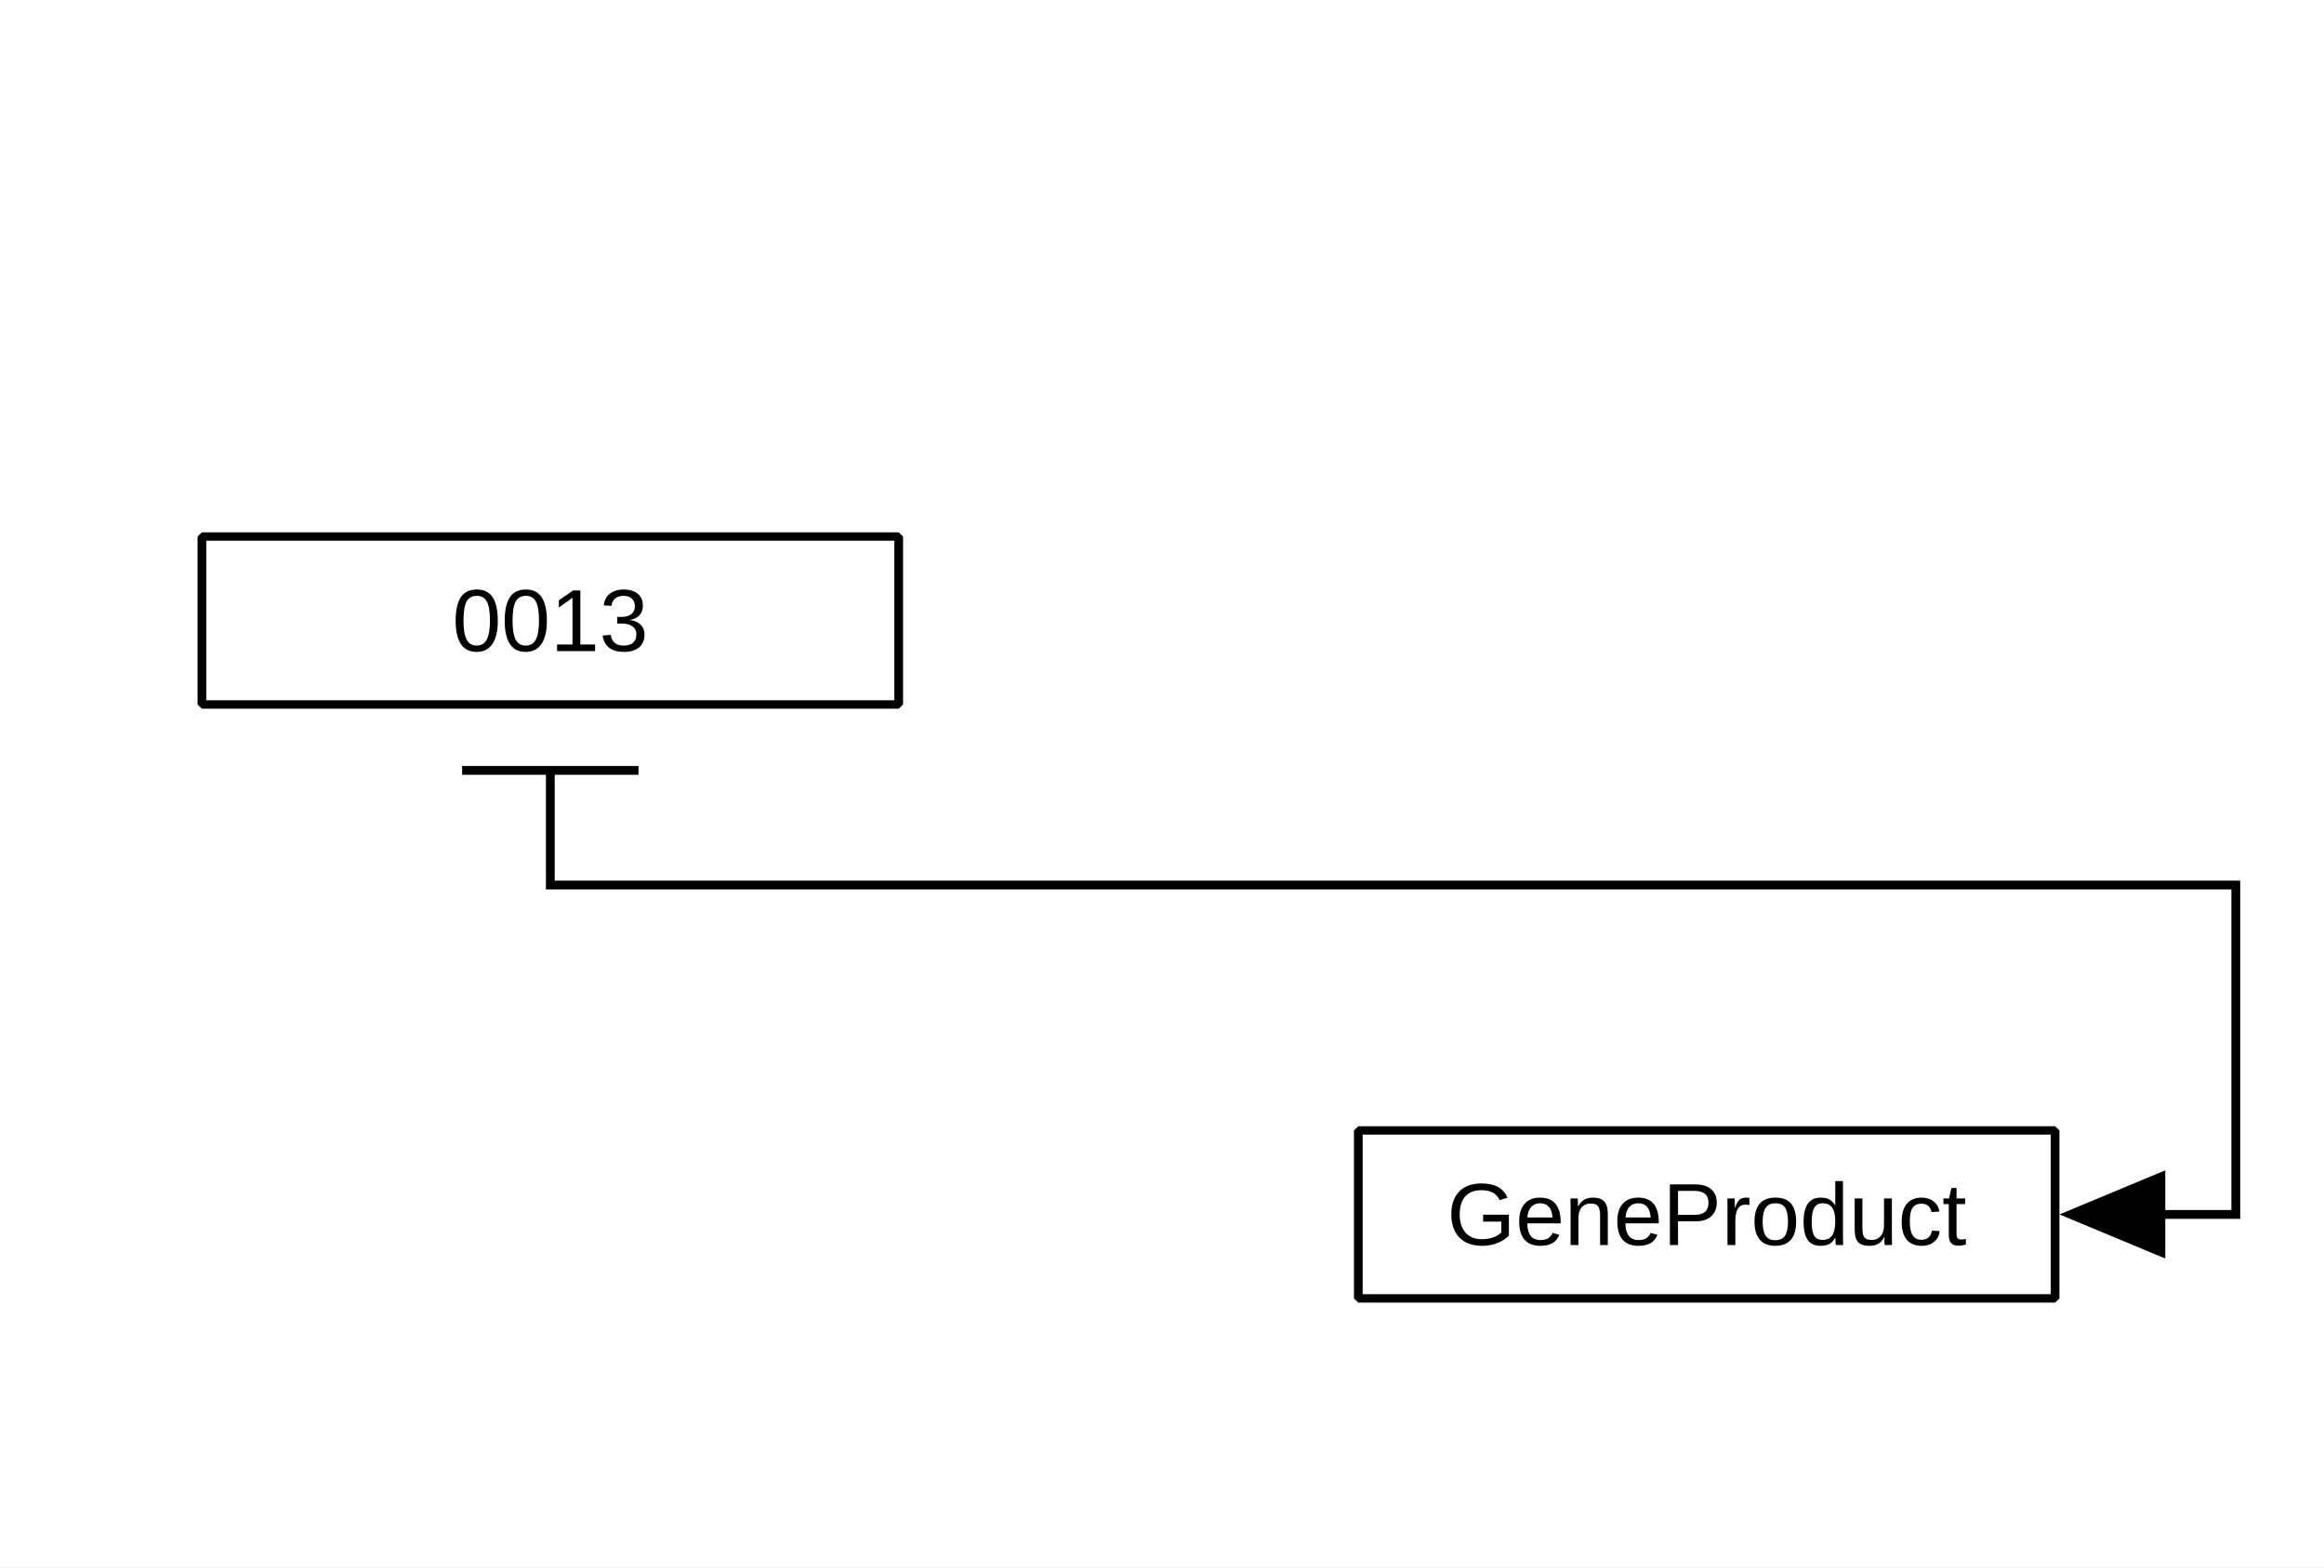
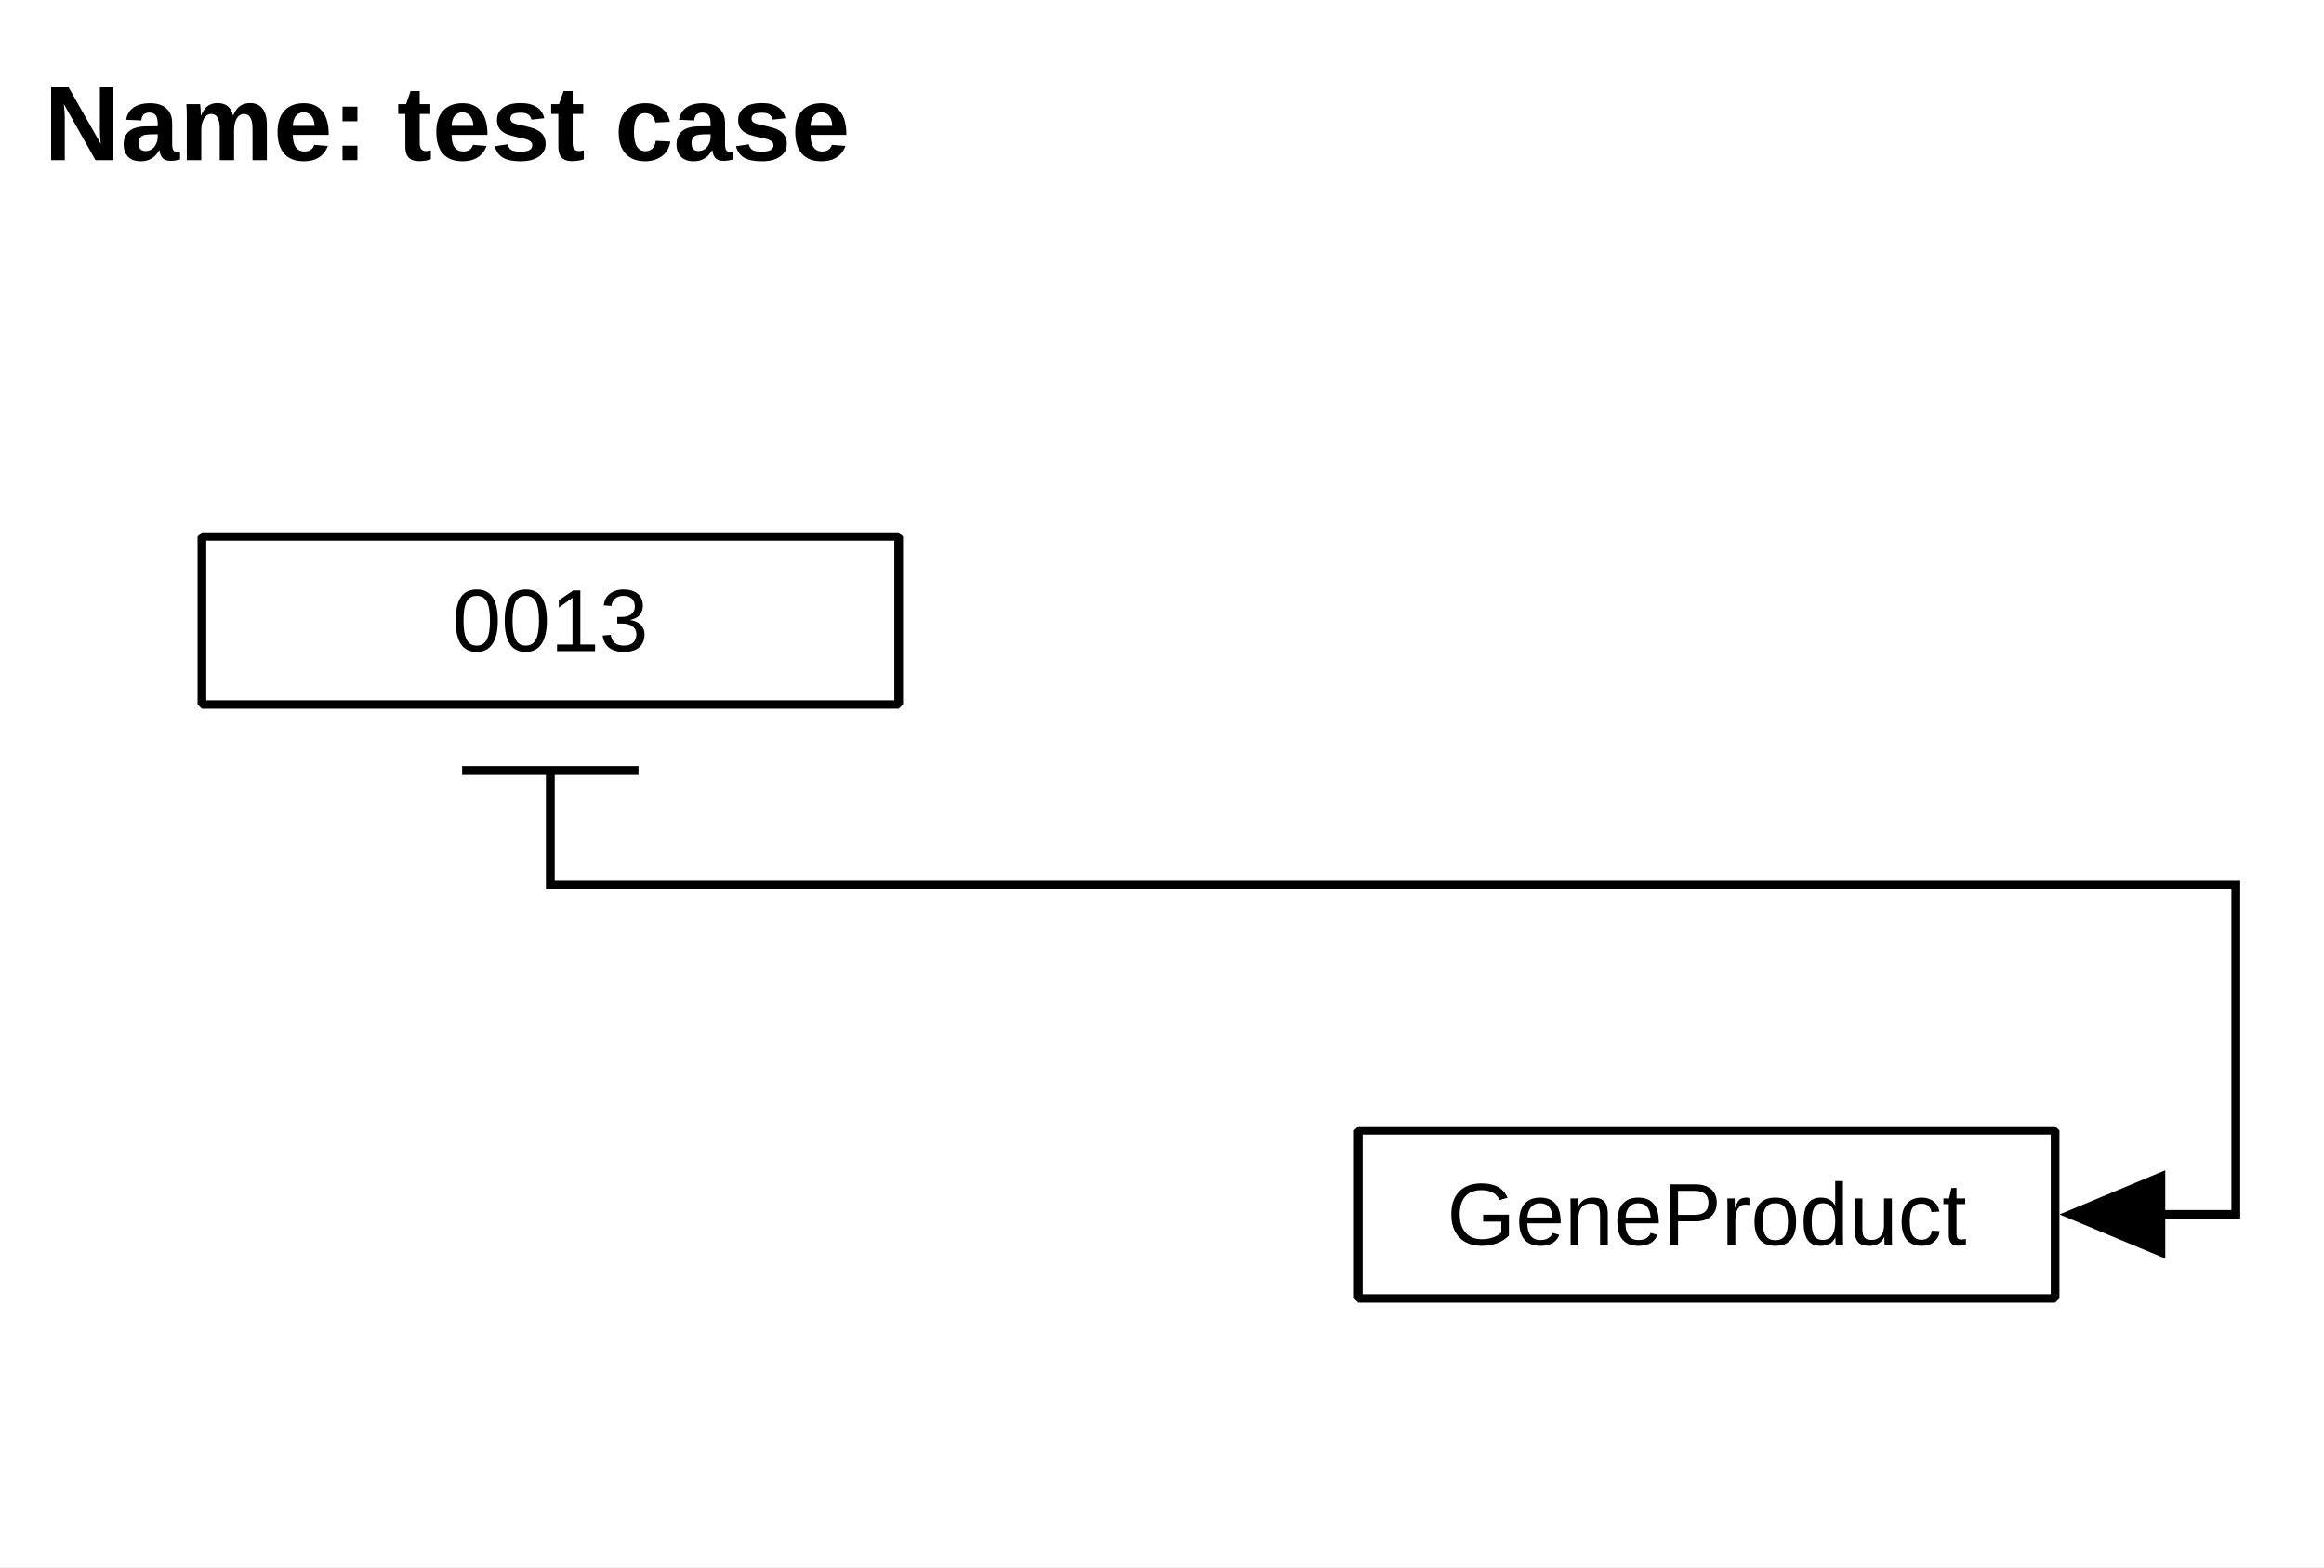
<svg xmlns="http://www.w3.org/2000/svg" prefix="schema:http://schema.org/" id="hashsha256ff5d99cb6f99008a8cce778966967c8f2bd845dc61c092e295b7926d4a0bed13-svg" version="1.1" baseProfile="full" preserveAspectRatio="xMidYMid" color="black" class="Diagram" typeof="Diagram" viewBox="0 0 263.532 177.732" data-reactroot="">
  <style type="text/css">

	.Viewport .Text, .Viewport .Text * {
	  pointer-events: none;
	}

	.Viewport .Text &gt; tspan {
	  /*all: inherit;*/
	  direction: inherit;
	  dominant-baseline: inherit;
	  fill: inherit;
	  font-family: inherit;
	  font-size: inherit;
	  font-style: inherit;
	  font-weight: inherit;
	  overflow: inherit;
	  stroke: inherit;
	  stroke-width: inherit;
	  text-anchor: inherit;
	}

	marker {
	  /* this is what should work per the spec
	  stroke-dasharray: none; */
	  /* but I need to add this to make it work in Safari */
	  stroke-dasharray: 9999999999999999999999999;
	}
	/* Hide the top-level citation numbers */
.Viewport &gt; .Citation &gt; .Text {
  font-size: 0px;
}

/* Hide the InfoBox */
.Viewport &gt; .Text {
  font-size: 0;
}

/* TODO: having a thin stroke might help with contrast for
 * certain foreground/background combos. Should we use a
 * stroke of 0.05px and maybe apply an invert filter? */
.Text {
  stroke: none;
}

.DataNode {
  stroke-miterlimit: 1;
}

.DataNode:hover {
  cursor: pointer;
}

.DataNode .Highlighted {
  opacity: 0.6;
  stroke-width: 0px;
}

.Citation .Icon {
  fill: none;
  stroke-width: 0px;
}

.Citation .Text {
  text-align: center;
  vertical-align: top;
  font-size: 7px;
  fill: #999999;
  fill-opacity: 1;
  stroke: none;
}

	

</style>
  <defs>
    <g id="jit-defs">
      <filter x="0" y="0" height="177.732" width="263.532" id="kaaviowhitetofffffffilter" filterUnits="userSpaceOnUse">
        <feColorMatrix type="matrix" in="SourceGraphic" values="1  0  0 0 -1                  0  1  0 0 -1                  0  0  1 0 -1                  0  0  0 1 0" />
      </filter>
      <filter x="0" y="0" height="177.732" width="263.532" id="kaavioblacktofffffffilter" filterUnits="userSpaceOnUse">
        <feColorMatrix type="matrix" in="SourceGraphic" values="-1   0   0 0 1                   0  -1   0 0 1                   0   0  -1 0 1                   0   0   0 1 0" />
      </filter>
      <filter x="0" y="0" height="177.732" width="263.532" id="kaaviowhiteto000000filter" filterUnits="userSpaceOnUse">
        <feColorMatrix type="matrix" in="SourceGraphic" values="1  0  0 0 -0                  0  1  0 0 -0                  0  0  1 0 -0                  0  0  0 1 0" />
      </filter>
      <filter x="0" y="0" height="177.732" width="263.532" id="kaavioblackto000000filter" filterUnits="userSpaceOnUse">
        <feColorMatrix type="matrix" in="SourceGraphic" values="-1   0   0 0 0                   0  -1   0 0 0                   0   0  -1 0 0                   0   0   0 1 0" />
      </filter>
    </g>
    <g id="jic-defs">
      <svg>
        <defs>
          <clipPath id="ClipPathRoundedRectangle" clipPathUnits="objectBoundingBox">
            <rect width="1" height="1" rx=".125" ry=".25" />
          </clipPath>
          <filter id="BlackToRed" width="100%" height="100%" x="0" y="0" filterUnits="userSpaceOnUse">
            <feComponentTransfer>
              <feFuncR intercept="1" type="linear" />
              <feFuncG intercept="1" slope="-1" type="linear" />
              <feFuncB intercept="1" slope="-1" type="linear" />
            </feComponentTransfer>
          </filter>
          <filter id="BlackToGreen" width="100%" height="100%" x="0" y="0" filterUnits="userSpaceOnUse">
            <feComponentTransfer>
              <feFuncR intercept="1" type="linear" />
              <feFuncG intercept="1" slope="-1" type="linear" />
              <feFuncB intercept="1" slope="-1" type="linear" />
            </feComponentTransfer>
          </filter>
          <filter id="Invert100" width="200%" height="200%" x="-100%" y="-100%" filterUnits="userSpaceOnUse">
            <feColorMatrix in="SourceGraphic" values="-1 0 0 0 1 0 -1 0 0 1 0 0 -1 0 1 0 0 0 1 0" />
          </filter>
          <filter id="Invert95" width="200%" height="200%" x="-50%" y="-50%" filterUnits="userSpaceOnUse">
            <feComponentTransfer>
              <feFuncR tableValues="1 0.05" type="table" />
              <feFuncG tableValues="1 0.05" type="table" />
              <feFuncB tableValues="1 0.05" type="table" />
            </feComponentTransfer>
          </filter>
          <filter id="WhiteTo33BFFF" width="100%" height="100%" x="0" y="0" filterUnits="userSpaceOnUse">
            <feColorMatrix in="SourceGraphic" values="1 0 0 0 0 0 1 0 0 0 0 0 1 0 0 0 0 0 1 0" />
          </filter>
          <filter id="WhiteToRed" width="100%" height="100%" x="0" y="0" filterUnits="userSpaceOnUse">
            <feComponentTransfer>
              <feFuncR type="linear" />
              <feFuncG intercept="1" slope="-.95" type="linear" />
              <feFuncB intercept="1" slope="-1" type="linear" />
            </feComponentTransfer>
          </filter>
          <filter id="WhiteToGreen" width="100%" height="100%" x="0" y="0" filterUnits="userSpaceOnUse">
            <feComponentTransfer>
              <feFuncR intercept="1" slope="-1" type="linear" />
              <feFuncG type="linear" />
              <feFuncB intercept="1" slope="-.95" type="linear" />
            </feComponentTransfer>
          </filter>
          <marker id="markerArrow" stroke-dasharray="99999" markerHeight="12" markerUnits="userSpaceOnUse" markerWidth="12" orient="auto" preserveAspectRatio="none" refX="6" refY="6" viewBox="0 0 12 12">
            <path stroke-width="0" d="M12 11L0 6l12-5z" transform="rotate(180 6 6)" />
          </marker>
-           <marker id="markerStartArrow" stroke-dasharray="99999" markerHeight="12" markerUnits="userSpaceOnUse" markerWidth="12" orient="auto" preserveAspectRatio="none" refY="6" viewBox="0 0 12 12">
+           <marker id="markerStartArrow" stroke-dasharray="99999" markerHeight="12" markerUnits="userSpaceOnUse" markerWidth="12" orient="auto" preserveAspectRatio="none" refX="0" refY="6" viewBox="0 0 12 12">
            <path stroke-width="0" d="M12 11L0 6l12-5z" />
          </marker>
          <marker id="markerMidArrow" stroke-dasharray="99999" markerHeight="12" markerUnits="userSpaceOnUse" markerWidth="12" orient="auto" preserveAspectRatio="none" refX="6" refY="6" viewBox="0 0 12 12">
            <path stroke-width="0" d="M12 11L0 6l12-5z" transform="rotate(180 6 6)" />
          </marker>
          <marker id="markerEndArrow" stroke-dasharray="99999" markerHeight="12" markerUnits="userSpaceOnUse" markerWidth="12" orient="auto" preserveAspectRatio="none" refX="12" refY="6" viewBox="0 0 12 12">
            <path stroke-width="0" d="M12 11L0 6l12-5z" transform="rotate(180 6 6)" />
          </marker>
          <marker id="markerMimBinding" stroke-dasharray="99999" markerHeight="12" markerUnits="userSpaceOnUse" markerWidth="12" orient="auto" preserveAspectRatio="none" refX="6" refY="6" viewBox="0 0 12 12">
            <path stroke-width="0" d="M12 12L0 6l12-6-7 6z" transform="rotate(180 6 6)" />
          </marker>
-           <marker id="markerStartMimBinding" stroke-dasharray="99999" markerHeight="12" markerUnits="userSpaceOnUse" markerWidth="12" orient="auto" preserveAspectRatio="none" refY="6" viewBox="0 0 12 12">
+           <marker id="markerStartMimBinding" stroke-dasharray="99999" markerHeight="12" markerUnits="userSpaceOnUse" markerWidth="12" orient="auto" preserveAspectRatio="none" refX="0" refY="6" viewBox="0 0 12 12">
            <path stroke-width="0" d="M12 12L0 6l12-6-7 6z" />
          </marker>
          <marker id="markerMidMimBinding" stroke-dasharray="99999" markerHeight="12" markerUnits="userSpaceOnUse" markerWidth="12" orient="auto" preserveAspectRatio="none" refX="6" refY="6" viewBox="0 0 12 12">
            <path stroke-width="0" d="M12 12L0 6l12-6-7 6z" transform="rotate(180 6 6)" />
          </marker>
          <marker id="markerEndMimBinding" stroke-dasharray="99999" markerHeight="12" markerUnits="userSpaceOnUse" markerWidth="12" orient="auto" preserveAspectRatio="none" refX="12" refY="6" viewBox="0 0 12 12">
            <path stroke-width="0" d="M12 12L0 6l12-6-7 6z" transform="rotate(180 6 6)" />
          </marker>
          <marker id="markerMimCatalysis" stroke-dasharray="99999" markerHeight="12" markerUnits="userSpaceOnUse" markerWidth="12" orient="auto" preserveAspectRatio="none" refX="6" refY="6" viewBox="0 0 12 12">
            <circle cx="6" cy="6" r="5.3" fill="none" stroke="#000" transform="rotate(180 6 6)" />
          </marker>
-           <marker id="markerStartMimCatalysis" stroke-dasharray="99999" markerHeight="12" markerUnits="userSpaceOnUse" markerWidth="12" orient="auto" preserveAspectRatio="none" refY="6" viewBox="0 0 12 12">
+           <marker id="markerStartMimCatalysis" stroke-dasharray="99999" markerHeight="12" markerUnits="userSpaceOnUse" markerWidth="12" orient="auto" preserveAspectRatio="none" refX="0" refY="6" viewBox="0 0 12 12">
            <circle cx="6" cy="6" r="5.3" fill="none" stroke="#000" />
          </marker>
          <marker id="markerMidMimCatalysis" stroke-dasharray="99999" markerHeight="12" markerUnits="userSpaceOnUse" markerWidth="12" orient="auto" preserveAspectRatio="none" refX="6" refY="6" viewBox="0 0 12 12">
            <circle cx="6" cy="6" r="5.3" fill="none" stroke="#000" transform="rotate(180 6 6)" />
          </marker>
          <marker id="markerEndMimCatalysis" stroke-dasharray="99999" markerHeight="12" markerUnits="userSpaceOnUse" markerWidth="12" orient="auto" preserveAspectRatio="none" refX="12" refY="6" viewBox="0 0 12 12">
            <circle cx="6" cy="6" r="5.3" fill="none" stroke="#000" transform="rotate(180 6 6)" />
          </marker>
          <marker id="markerMimCleavage" stroke-dasharray="99999" markerHeight="30" markerUnits="userSpaceOnUse" markerWidth="20" orient="auto" preserveAspectRatio="none" refX="10" refY="15" viewBox="0 0 20 30">
            <g stroke="#000" transform="rotate(180 10 15)">
              <path d="M18 14.5V30M18 30L0 0" />
            </g>
          </marker>
-           <marker id="markerStartMimCleavage" stroke-dasharray="99999" markerHeight="30" markerUnits="userSpaceOnUse" markerWidth="20" orient="auto" preserveAspectRatio="none" refY="15" viewBox="0 0 20 30">
+           <marker id="markerStartMimCleavage" stroke-dasharray="99999" markerHeight="30" markerUnits="userSpaceOnUse" markerWidth="20" orient="auto" preserveAspectRatio="none" refX="0" refY="15" viewBox="0 0 20 30">
            <g stroke="#000">
              <path d="M18 14.5V30M18 30L0 0" />
            </g>
          </marker>
          <marker id="markerMidMimCleavage" stroke-dasharray="99999" markerHeight="30" markerUnits="userSpaceOnUse" markerWidth="20" orient="auto" preserveAspectRatio="none" refX="10" refY="15" viewBox="0 0 20 30">
            <g stroke="#000" transform="rotate(180 10 15)">
              <path d="M18 14.5V30M18 30L0 0" />
            </g>
          </marker>
          <marker id="markerEndMimCleavage" stroke-dasharray="99999" markerHeight="30" markerUnits="userSpaceOnUse" markerWidth="20" orient="auto" preserveAspectRatio="none" refX="20" refY="15" viewBox="0 0 20 30">
            <g stroke="#000" transform="rotate(180 10 15)">
              <path d="M18 14.5V30M18 30L0 0" />
            </g>
          </marker>
          <marker id="markerMimConversion" stroke-dasharray="99999" markerHeight="12" markerUnits="userSpaceOnUse" markerWidth="12" orient="auto" preserveAspectRatio="none" refX="6" refY="6" viewBox="0 0 12 12">
            <path stroke-width="0" d="M12 11L0 6l12-5z" transform="rotate(180 6 6)" />
          </marker>
-           <marker id="markerStartMimConversion" stroke-dasharray="99999" markerHeight="12" markerUnits="userSpaceOnUse" markerWidth="12" orient="auto" preserveAspectRatio="none" refY="6" viewBox="0 0 12 12">
+           <marker id="markerStartMimConversion" stroke-dasharray="99999" markerHeight="12" markerUnits="userSpaceOnUse" markerWidth="12" orient="auto" preserveAspectRatio="none" refX="0" refY="6" viewBox="0 0 12 12">
            <path stroke-width="0" d="M12 11L0 6l12-5z" />
          </marker>
          <marker id="markerMidMimConversion" stroke-dasharray="99999" markerHeight="12" markerUnits="userSpaceOnUse" markerWidth="12" orient="auto" preserveAspectRatio="none" refX="6" refY="6" viewBox="0 0 12 12">
            <path stroke-width="0" d="M12 11L0 6l12-5z" transform="rotate(180 6 6)" />
          </marker>
          <marker id="markerEndMimConversion" stroke-dasharray="99999" markerHeight="12" markerUnits="userSpaceOnUse" markerWidth="12" orient="auto" preserveAspectRatio="none" refX="12" refY="6" viewBox="0 0 12 12">
            <path stroke-width="0" d="M12 11L0 6l12-5z" transform="rotate(180 6 6)" />
          </marker>
          <marker id="markerMimCovalentBond" stroke-dasharray="99999" markerHeight="12" markerUnits="userSpaceOnUse" markerWidth="12" orient="auto" preserveAspectRatio="none" refX="6" refY="6" viewBox="0 0 12 12">
            <path fill="none" stroke="#000" d="M11 1H1v10h10" />
          </marker>
-           <marker id="markerStartMimCovalentBond" stroke-dasharray="99999" markerHeight="12" markerUnits="userSpaceOnUse" markerWidth="12" orient="auto" preserveAspectRatio="none" refY="6" viewBox="0 0 12 12">
+           <marker id="markerStartMimCovalentBond" stroke-dasharray="99999" markerHeight="12" markerUnits="userSpaceOnUse" markerWidth="12" orient="auto" preserveAspectRatio="none" refX="0" refY="6" viewBox="0 0 12 12">
            <path fill="none" stroke="#000" d="M11 1H1v10h10" transform="rotate(180 6 6)" />
          </marker>
          <marker id="markerMidMimCovalentBond" stroke-dasharray="99999" markerHeight="12" markerUnits="userSpaceOnUse" markerWidth="12" orient="auto" preserveAspectRatio="none" refX="6" refY="6" viewBox="0 0 12 12">
            <path fill="none" stroke="#000" d="M11 1H1v10h10" />
          </marker>
          <marker id="markerEndMimCovalentBond" stroke-dasharray="99999" markerHeight="12" markerUnits="userSpaceOnUse" markerWidth="12" orient="auto" preserveAspectRatio="none" refX="12" refY="6" viewBox="0 0 12 12">
            <path fill="none" stroke="#000" d="M11 1H1v10h10" />
          </marker>
          <marker id="markerMimGap" stroke-dasharray="99999" markerHeight="12" markerUnits="userSpaceOnUse" markerWidth="12" orient="auto" preserveAspectRatio="none" refX="6" refY="6" viewBox="0 0 12 12">
            <path fill="none" d="M0 5.3h8v1.4H0z" transform="rotate(180 6 6)" />
          </marker>
-           <marker id="markerStartMimGap" stroke-dasharray="99999" markerHeight="12" markerUnits="userSpaceOnUse" markerWidth="12" orient="auto" preserveAspectRatio="none" refY="6" viewBox="0 0 12 12">
+           <marker id="markerStartMimGap" stroke-dasharray="99999" markerHeight="12" markerUnits="userSpaceOnUse" markerWidth="12" orient="auto" preserveAspectRatio="none" refX="0" refY="6" viewBox="0 0 12 12">
            <path fill="none" d="M0 5.3h8v1.4H0z" />
          </marker>
          <marker id="markerMidMimGap" stroke-dasharray="99999" markerHeight="12" markerUnits="userSpaceOnUse" markerWidth="12" orient="auto" preserveAspectRatio="none" refX="6" refY="6" viewBox="0 0 12 12">
            <path fill="none" d="M0 5.3h8v1.4H0z" transform="rotate(180 6 6)" />
          </marker>
          <marker id="markerEndMimGap" stroke-dasharray="99999" markerHeight="12" markerUnits="userSpaceOnUse" markerWidth="12" orient="auto" preserveAspectRatio="none" refX="12" refY="6" viewBox="0 0 12 12">
            <path fill="none" d="M0 5.3h8v1.4H0z" transform="rotate(180 6 6)" />
          </marker>
          <marker id="markerMimInhibition" stroke-dasharray="99999" markerHeight="20" markerUnits="userSpaceOnUse" markerWidth="10" orient="auto" preserveAspectRatio="none" refX="5" refY="10" viewBox="0 0 10 20">
            <path stroke="currentColor" d="M3 0v20" />
          </marker>
-           <marker id="markerStartMimInhibition" stroke-dasharray="99999" markerHeight="20" markerUnits="userSpaceOnUse" markerWidth="10" orient="auto" preserveAspectRatio="none" refY="10" viewBox="0 0 10 20">
+           <marker id="markerStartMimInhibition" stroke-dasharray="99999" markerHeight="20" markerUnits="userSpaceOnUse" markerWidth="10" orient="auto" preserveAspectRatio="none" refX="0" refY="10" viewBox="0 0 10 20">
            <path stroke="currentColor" d="M3 0v20" transform="rotate(180 5 10)" />
          </marker>
          <marker id="markerMidMimInhibition" stroke-dasharray="99999" markerHeight="20" markerUnits="userSpaceOnUse" markerWidth="10" orient="auto" preserveAspectRatio="none" refX="5" refY="10" viewBox="0 0 10 20">
            <path stroke="currentColor" d="M3 0v20" />
          </marker>
          <marker id="markerEndMimInhibition" stroke-dasharray="99999" markerHeight="20" markerUnits="userSpaceOnUse" markerWidth="10" orient="auto" preserveAspectRatio="none" refX="10" refY="10" viewBox="0 0 10 20">
            <path stroke="currentColor" d="M3 0v20" />
          </marker>
          <marker id="markerMimModification" stroke-dasharray="99999" markerHeight="12" markerUnits="userSpaceOnUse" markerWidth="12" orient="auto" preserveAspectRatio="none" refX="6" refY="6" viewBox="0 0 12 12">
            <path stroke-width="0" d="M0 6l11 5V1z" transform="rotate(180 6 6)" />
          </marker>
-           <marker id="markerStartMimModification" stroke-dasharray="99999" markerHeight="12" markerUnits="userSpaceOnUse" markerWidth="12" orient="auto" preserveAspectRatio="none" refY="6" viewBox="0 0 12 12">
+           <marker id="markerStartMimModification" stroke-dasharray="99999" markerHeight="12" markerUnits="userSpaceOnUse" markerWidth="12" orient="auto" preserveAspectRatio="none" refX="0" refY="6" viewBox="0 0 12 12">
            <path stroke-width="0" d="M0 6l11 5V1z" />
          </marker>
          <marker id="markerMidMimModification" stroke-dasharray="99999" markerHeight="12" markerUnits="userSpaceOnUse" markerWidth="12" orient="auto" preserveAspectRatio="none" refX="6" refY="6" viewBox="0 0 12 12">
            <path stroke-width="0" d="M0 6l11 5V1z" transform="rotate(180 6 6)" />
          </marker>
          <marker id="markerEndMimModification" stroke-dasharray="99999" markerHeight="12" markerUnits="userSpaceOnUse" markerWidth="12" orient="auto" preserveAspectRatio="none" refX="12" refY="6" viewBox="0 0 12 12">
            <path stroke-width="0" d="M0 6l11 5V1z" transform="rotate(180 6 6)" />
          </marker>
          <marker id="markerMimNecessaryStimulation" stroke-dasharray="99999" markerHeight="12" markerUnits="userSpaceOnUse" markerWidth="16" orient="auto" preserveAspectRatio="none" refX="8" refY="6" viewBox="0 0 16 12">
            <g fill="none" transform="rotate(180 8 6)">
              <path stroke="#000" d="M14 0v12" />
              <path d="M16 6" />
              <path stroke="#000" d="M0 6l9 5V1z" />
            </g>
          </marker>
-           <marker id="markerStartMimNecessaryStimulation" stroke-dasharray="99999" markerHeight="12" markerUnits="userSpaceOnUse" markerWidth="16" orient="auto" preserveAspectRatio="none" refY="6" viewBox="0 0 16 12">
+           <marker id="markerStartMimNecessaryStimulation" stroke-dasharray="99999" markerHeight="12" markerUnits="userSpaceOnUse" markerWidth="16" orient="auto" preserveAspectRatio="none" refX="0" refY="6" viewBox="0 0 16 12">
            <g fill="none">
              <path stroke="#000" d="M14 0v12" />
              <path d="M16 6" />
              <path stroke="#000" d="M0 6l9 5V1z" />
            </g>
          </marker>
          <marker id="markerMidMimNecessaryStimulation" stroke-dasharray="99999" markerHeight="12" markerUnits="userSpaceOnUse" markerWidth="16" orient="auto" preserveAspectRatio="none" refX="8" refY="6" viewBox="0 0 16 12">
            <g fill="none" transform="rotate(180 8 6)">
              <path stroke="#000" d="M14 0v12" />
              <path d="M16 6" />
              <path stroke="#000" d="M0 6l9 5V1z" />
            </g>
          </marker>
          <marker id="markerEndMimNecessaryStimulation" stroke-dasharray="99999" markerHeight="12" markerUnits="userSpaceOnUse" markerWidth="16" orient="auto" preserveAspectRatio="none" refX="16" refY="6" viewBox="0 0 16 12">
            <g fill="none" transform="rotate(180 8 6)">
              <path stroke="#000" d="M14 0v12" />
              <path d="M16 6" />
              <path stroke="#000" d="M0 6l9 5V1z" />
            </g>
          </marker>
          <marker id="markerMimStimulation" stroke-dasharray="99999" markerHeight="12" markerUnits="userSpaceOnUse" markerWidth="12" orient="auto" preserveAspectRatio="none" refX="6" refY="6" viewBox="0 0 12 12">
            <g fill="none" transform="rotate(180 6 6)">
              <path d="M12 6" />
              <path stroke="#000" d="M0 6l11 5V1z" />
            </g>
          </marker>
-           <marker id="markerStartMimStimulation" stroke-dasharray="99999" markerHeight="12" markerUnits="userSpaceOnUse" markerWidth="12" orient="auto" preserveAspectRatio="none" refY="6" viewBox="0 0 12 12">
+           <marker id="markerStartMimStimulation" stroke-dasharray="99999" markerHeight="12" markerUnits="userSpaceOnUse" markerWidth="12" orient="auto" preserveAspectRatio="none" refX="0" refY="6" viewBox="0 0 12 12">
            <g fill="none">
              <path d="M12 6" />
              <path stroke="#000" d="M0 6l11 5V1z" />
            </g>
          </marker>
          <marker id="markerMidMimStimulation" stroke-dasharray="99999" markerHeight="12" markerUnits="userSpaceOnUse" markerWidth="12" orient="auto" preserveAspectRatio="none" refX="6" refY="6" viewBox="0 0 12 12">
            <g fill="none" transform="rotate(180 6 6)">
              <path d="M12 6" />
              <path stroke="#000" d="M0 6l11 5V1z" />
            </g>
          </marker>
          <marker id="markerEndMimStimulation" stroke-dasharray="99999" markerHeight="12" markerUnits="userSpaceOnUse" markerWidth="12" orient="auto" preserveAspectRatio="none" refX="12" refY="6" viewBox="0 0 12 12">
            <g fill="none" transform="rotate(180 6 6)">
              <path d="M12 6" />
              <path stroke="#000" d="M0 6l11 5V1z" />
            </g>
          </marker>
          <marker id="markerMimTranscriptionTranslation" stroke-dasharray="99999" markerHeight="24" markerUnits="userSpaceOnUse" markerWidth="20" orient="auto" preserveAspectRatio="none" refX="10" refY="12" viewBox="0 0 20 24">
            <g fill="none" stroke="#000" transform="rotate(180 10 12)">
              <path d="M15 12V5M15.5 5H8M0 5l8-4v8z" />
            </g>
          </marker>
-           <marker id="markerStartMimTranscriptionTranslation" stroke-dasharray="99999" markerHeight="24" markerUnits="userSpaceOnUse" markerWidth="20" orient="auto" preserveAspectRatio="none" refY="12" viewBox="0 0 20 24">
+           <marker id="markerStartMimTranscriptionTranslation" stroke-dasharray="99999" markerHeight="24" markerUnits="userSpaceOnUse" markerWidth="20" orient="auto" preserveAspectRatio="none" refX="0" refY="12" viewBox="0 0 20 24">
            <g fill="none" stroke="#000">
              <path d="M15 12V5M15.5 5H8M0 5l8-4v8z" />
            </g>
          </marker>
          <marker id="markerMidMimTranscriptionTranslation" stroke-dasharray="99999" markerHeight="24" markerUnits="userSpaceOnUse" markerWidth="20" orient="auto" preserveAspectRatio="none" refX="10" refY="12" viewBox="0 0 20 24">
            <g fill="none" stroke="#000" transform="rotate(180 10 12)">
              <path d="M15 12V5M15.5 5H8M0 5l8-4v8z" />
            </g>
          </marker>
          <marker id="markerEndMimTranscriptionTranslation" stroke-dasharray="99999" markerHeight="24" markerUnits="userSpaceOnUse" markerWidth="20" orient="auto" preserveAspectRatio="none" refX="20" refY="12" viewBox="0 0 20 24">
            <g fill="none" stroke="#000" transform="rotate(180 10 12)">
              <path d="M15 12V5M15.5 5H8M0 5l8-4v8z" />
            </g>
          </marker>
          <marker id="markerTBar" stroke-dasharray="99999" markerHeight="20" markerUnits="userSpaceOnUse" markerWidth="10" orient="auto" preserveAspectRatio="none" refX="5" refY="10" viewBox="0 0 10 20">
            <path stroke="currentColor" d="M3 0v20" />
          </marker>
-           <marker id="markerStartTBar" stroke-dasharray="99999" markerHeight="20" markerUnits="userSpaceOnUse" markerWidth="10" orient="auto" preserveAspectRatio="none" refY="10" viewBox="0 0 10 20">
+           <marker id="markerStartTBar" stroke-dasharray="99999" markerHeight="20" markerUnits="userSpaceOnUse" markerWidth="10" orient="auto" preserveAspectRatio="none" refX="0" refY="10" viewBox="0 0 10 20">
            <path stroke="currentColor" d="M3 0v20" transform="rotate(180 5 10)" />
          </marker>
          <marker id="markerMidTBar" stroke-dasharray="99999" markerHeight="20" markerUnits="userSpaceOnUse" markerWidth="10" orient="auto" preserveAspectRatio="none" refX="5" refY="10" viewBox="0 0 10 20">
            <path stroke="currentColor" d="M3 0v20" />
          </marker>
          <marker id="markerEndTBar" stroke-dasharray="99999" markerHeight="20" markerUnits="userSpaceOnUse" markerWidth="10" orient="auto" preserveAspectRatio="none" refX="10" refY="10" viewBox="0 0 10 20">
            <path stroke="currentColor" d="M3 0v20" />
          </marker>
          <symbol id="ArcPathVisio" overflow="visible" preserveAspectRatio="none" viewBox="0 0 100 100">
            <path stroke="currentColor" d="M99.5 50c0 27.338-22.162 49.5-49.5 49.5S.5 77.338.5 50" vector-effect="non-scaling-stroke" />
          </symbol>
          <symbol id="Brace" overflow="visible" preserveAspectRatio="none" viewBox="0 0 100 100">
            <path stroke="currentColor" d="M1.5 49.5c0-16.167 8.167-24.25 24.5-24.25S50.5 17.167 50.5 1c0 16.167 8.167 24.25 24.5 24.25s24.5 8.083 24.5 24.25" vector-effect="non-scaling-stroke" />
          </symbol>
          <symbol id="Complex" overflow="visible" preserveAspectRatio="none" viewBox="0 0 100 100">
            <path stroke="currentColor" d="M0 25L25 0h50l25 25v50l-25 25H25L0 75z" vector-effect="non-scaling-stroke" />
          </symbol>
          <symbol id="Ellipse" overflow="visible" preserveAspectRatio="none" viewBox="0 0 50 50">
            <ellipse cx="25" cy="25" stroke="currentColor" rx="25" ry="25" vector-effect="non-scaling-stroke" />
          </symbol>
          <symbol id="EndoplasmicReticulum" overflow="visible" preserveAspectRatio="none" viewBox="0 0 100 100">
            <path stroke="currentColor" d="M73.528 56.61c-5.625-18.607 23.514-32.434 23.401-45.066-.344-4.861-10.49-8.898-18.29-5.334C61.6 14.085 62.99 35.515 57.435 48.444c-.356 3.61-7.363 2.469-7.75-.487-5.85-11.39 17.136-24.487 5.961-29.426-19.634-8.17-28.752 21.153-22.068 28.818 7.496 14.176-2.18 24.406-6.747 15.496-2.442-5.306 6.066-11.084-.803-16.177-4.32-2.8-11.756-.646-16.155 3.094C-3.019 60.5 14.602 90.744 30.837 85.91c4.698-1.96-3.236-8.702 3.907-9.6 7.298-.812 5.176 6.19 7.687 9.227 2.307 4.051 4.833 8.355 10.763 11.624 4.786 2.537 15.294 2.112 16.771-1.958 2.032-9.263-26.11-28.359-10.689-31.282 18.556-2.714 4.749 23.846 24.31 29.695 9.502 2.028 15.64-.622 14.813-4.033-2.746-11.263-25.136-22.68-24.964-33.15" vector-effect="non-scaling-stroke" />
          </symbol>
          <symbol id="HexagonPathVisio" overflow="visible" preserveAspectRatio="none" viewBox="0 8 100 86">
            <path stroke="currentColor" d="M1.42 50.996l21.073-42.14h56.191l21.067 42.14-21.067 42.145H22.493L1.42 50.996z" transform="scale(1 .85)" vector-effect="non-scaling-stroke" />
          </symbol>
          <symbol id="GolgiApparatus" overflow="visible" preserveAspectRatio="none" viewBox="0 0 100 100">
            <path stroke="currentColor" d="M58.467 27.713c-22.205-29.9 37.31-30.258 25.567-4.823-8.807 18.581-17.066 58.135-.941 99.22 13.314 27.067-41.749 27.761-27.756-1.47 11.346-29.42 10.287-80.336 3.13-92.927z" vector-effect="non-scaling-stroke" />
            <path stroke="currentColor" d="M31.214 36.214c-10.791-21.428 29.898-19.848 18.408.671-4.067 7.423-5.783 61.573 1.16 75.03 8.53 18.596-32.852 19.354-20.5-2.252 6.953-17.358 10.474-52.29.932-73.449z" vector-effect="non-scaling-stroke" />
            <path stroke="currentColor" d="M29.804 52.16c1.584 11.476 2.723 16.738-1.483 38.362-3.732 12.99-3.6 16.341-11.732 19.413-6.684 1.659-11.865-9.79-4.794-16.114 4.856-5.623 6.141-10.882 6.66-22.954-.24-9.522.814-15.824-5.368-19.959C5.463 48.713 7 34.373 17.911 37.044c5.85 1.027 10.283 8.562 11.893 15.117z" vector-effect="non-scaling-stroke" />
          </symbol>
          <symbol id="MimDegradation" overflow="visible" preserveAspectRatio="none" viewBox="0 0 100 100">
            <circle cx="50" cy="50" r="49" stroke="currentColor" vector-effect="non-scaling-stroke" />
            <path stroke="currentColor" d="M1 1l99 99" vector-effect="non-scaling-stroke" />
          </symbol>
          <symbol id="Mitochondria" overflow="visible" preserveAspectRatio="none" viewBox="0 0 100 100">
            <ellipse cx="50" cy="50" stroke="currentColor" rx="50" ry="50" />
            <path stroke="currentColor" d="M14.895 26.347c4.364-.741 3.827 17.037 8.183 16.184 8.273.03 2.982-28.149 9.9-28.337 6.967-.187 2.246 29.948 9.204 29.44 7.633-.56.508-32.935 8.137-33.623 7.698-.689 2.919 32.04 10.628 32.225 6.547.16 3.026-27.643 9.56-26.921 7.193.793.665 29.842 7.782 31.667 4.748 1.216 4.42-18.258 9.204-17.44 11.129 7.577 8.628 37.698-2.18 44.644-3.138.699-3.966-10.502-7.113-9.905-5.59 1.059-3.982 22.284-9.603 21.8-5.24-.457-2.226-21.637-7.47-21.73-6.962-.117-3.358 28.924-10.317 28.495-6.14-.376-1.73-24.95-7.825-26.192-5.682-1.157-5.378 22.17-11.027 20.68-6.25-1.644-.47-26.673-6.76-27.865-3.728-.706-2.647 14.4-6.403 14.545-14.016-5.939-15.749-39.708-3.9-47.667z" vector-effect="non-scaling-stroke" />
          </symbol>
          <symbol id="Octagon" overflow="visible" preserveAspectRatio="none" viewBox="0 0 100 100">
            <path stroke="currentColor" d="M0 25L25 0h50l25 25v50l-25 25H25L0 75z" vector-effect="non-scaling-stroke" />
          </symbol>
          <symbol id="PentagonPathVisio" overflow="visible" preserveAspectRatio="none" viewBox="0 0 100 100">
            <path stroke="currentColor" d="M59.16 99.613L95 50.283 59.16.953 1.169 19.796V80.77z" transform="matrix(.95 0 0 1 8 0)" vector-effect="non-scaling-stroke" />
          </symbol>
          <symbol id="Rectangle" overflow="visible" preserveAspectRatio="none" viewBox="0 0 100 100">
            <path stroke="currentColor" d="M0 0h100v100H0z" vector-effect="non-scaling-stroke" />
          </symbol>
          <symbol id="RoundedRectangle" overflow="visible" preserveAspectRatio="none" viewBox="0 0 100 100">
            <rect width="100" height="100" stroke="currentColor" rx="15" ry="15" vector-effect="non-scaling-stroke" />
          </symbol>
          <symbol id="SarcoplasmicReticulum" overflow="visible" preserveAspectRatio="none" viewBox="0 0 100 100">
            <path d="M46.602 1.407C14.23 2.75 10.282 24.177 20.099 39.535c9.318 18.343-18.766 30.15 2.57 49.378 16.82 13.116 46.33 6.105 52.126-8.568 5.899-15.249-10.951-26.027-3.294-40.962 10.854-19.884-.776-38.13-24.9-37.976z" vector-effect="non-scaling-stroke" />
          </symbol>
          <symbol id="TrianglePathVisio" overflow="visible" preserveAspectRatio="none" viewBox="0 0 50 50">
            <path stroke="currentColor" d="M14.5 3.3v43.4L61 25z" vector-effect="non-scaling-stroke" />
          </symbol>
          <symbol id="none" preserveAspectRatio="none" viewBox="0 0 100 100" />
        </defs>
      </svg>
    </g>
  </defs>
-   <g id="hash://sha256/ff5d99cb6f99008a8cce778966967c8f2bd845dc61c092e295b7926d4a0bed13" about="hash://sha256/ff5d99cb6f99008a8cce778966967c8f2bd845dc61c092e295b7926d4a0bed13" class="Viewport Pathway Group" color="black" name="Name: test case" typeof="Pathway">
+   <g id="hash://sha256/ff5d99cb6f99008a8cce778966967c8f2bd845dc61c092e295b7926d4a0bed13" about="hash://sha256/ff5d99cb6f99008a8cce778966967c8f2bd845dc61c092e295b7926d4a0bed13" class="" color="black" name="Name: test case" typeof="Pathway">
    <rect fill="white" stroke="black" stroke-width="0" fill-opacity="1" height="177.732px" id="hash://sha256/ff5d99cb6f99008a8cce778966967c8f2bd845dc61c092e295b7926d4a0bed13-icon" width="263.532px" x="0" y="0" transform="matrix(1, 0, 0, 1, 0, 0)" class="Icon" />
-     <g id="fe51b" about="fe51b" class="Interaction Edge SBO_0000169 Inhibition SBO_0000167 SBO_0000393 SBO_0000394 DirectedInteraction" color="#000000" typeof="Interaction Edge SBO:0000169 Inhibition SBO:0000167 SBO:0000393 SBO:0000394 DirectedInteraction">
+     <g id="fe51b" about="fe51b" class="Edge Interaction SBO-0000169 Inhibition SBO-0000167 SBO-0000393 SBO-0000394 DirectedInteraction" color="#000000" typeof="Interaction Edge SBO:0000169 Inhibition SBO:0000167 SBO:0000393 SBO:0000394 DirectedInteraction">
      <g filter="url(#kaavioblackto000000filter)" color="#000000" fill="transparent" fill-opacity="0" stroke="black" stroke-dasharray="0, 7, 255.688, 5.8" stroke-width="1">
        <path style="color:inherit;fill:inherit;fill-opacity:inherit;stroke:inherit;stroke-width:inherit" id="fe51b" d="M62.403,80.373L62.403,100.373L253.532,100.373L253.532,137.732L233.532,137.732" marker-start="url(#markerStartTBar)" marker-end="url(#markerEndArrow)" class="EdgeBody" />
      </g>
    </g>
-     <g id="a97fd" about="a97fd" class="DataNode SingleFreeNode GeneProduct" color="#000000" name="GeneProduct" transform="translate(153.532,127.7316)" typeof="DataNode SingleFreeNode GeneProduct">
+     <g id="a97fd" about="a97fd" class="SingleFreeNode DataNode GeneProduct" color="#000000" name="GeneProduct" transform="translate(153.532,127.7316)" typeof="DataNode SingleFreeNode GeneProduct">
      <rect fill="#ffffff" stroke="#000000" stroke-width="1" fill-opacity="1" height="20px" id="a97fd-icon" width="80px" x="0" y="0" transform="matrix(0.9876543, 0, 0, 0.952381, 0.4938272, 0.4761905)" class="Icon" />
      <defs>
        <clipPath id="a97fd-text-text-clipPath">
          <rect x="-40" y="-10" width="80" height="20" />
        </clipPath>
      </defs>
      <text id="a97fd-text" class="Text" clip-path="url(#a97fd-text-text-clipPath)" direction="ltr" dominant-baseline="central" fill="#000000" font-family="Arial" font-size="10px" font-style="normal" font-weight="normal" overflow="hidden" stroke="white" stroke-width="0.05px" text-anchor="middle" transform="translate(40,10)">
        <tspan x="0" y="0">GeneProduct</tspan>
      </text>
    </g>
-     <g id="c3303" about="c3303" class="DataNode SingleFreeNode GeneProduct" color="#000000" name="0013" transform="translate(22.40302,60.3728)" typeof="DataNode SingleFreeNode GeneProduct">
+     <g id="c3303" about="c3303" class="SingleFreeNode DataNode GeneProduct" color="#000000" name="0013" transform="translate(22.40302,60.3728)" typeof="DataNode SingleFreeNode GeneProduct">
      <rect fill="#ffffff" stroke="#000000" stroke-width="1" fill-opacity="1" height="20px" id="c3303-icon" width="80px" x="0" y="0" transform="matrix(0.9876543, 0, 0, 0.952381, 0.4938272, 0.4761905)" class="Icon" />
      <defs>
        <clipPath id="c3303-text-text-clipPath">
          <rect x="-40" y="-10" width="80" height="20" />
        </clipPath>
      </defs>
      <text id="c3303-text" class="Text" clip-path="url(#c3303-text-text-clipPath)" direction="neutral" dominant-baseline="central" fill="#000000" font-family="Arial" font-size="10px" font-style="normal" font-weight="normal" overflow="hidden" stroke="white" stroke-width="0.05px" text-anchor="middle" transform="translate(40,10)">
        <tspan x="0" y="0">0013</tspan>
      </text>
    </g>
    <text id="hash://sha256/ff5d99cb6f99008a8cce778966967c8f2bd845dc61c092e295b7926d4a0bed13-text" class="Text" direction="ltr" dominant-baseline="central" fill="black" font-family="arial" font-size="12px" font-style="normal" font-weight="bold" overflow="visible" stroke="white" stroke-width="0.05px" text-anchor="start" transform="translate(5,14)">
      <tspan x="0" y="0">Name: test case</tspan>
    </text>
  </g>
</svg>
